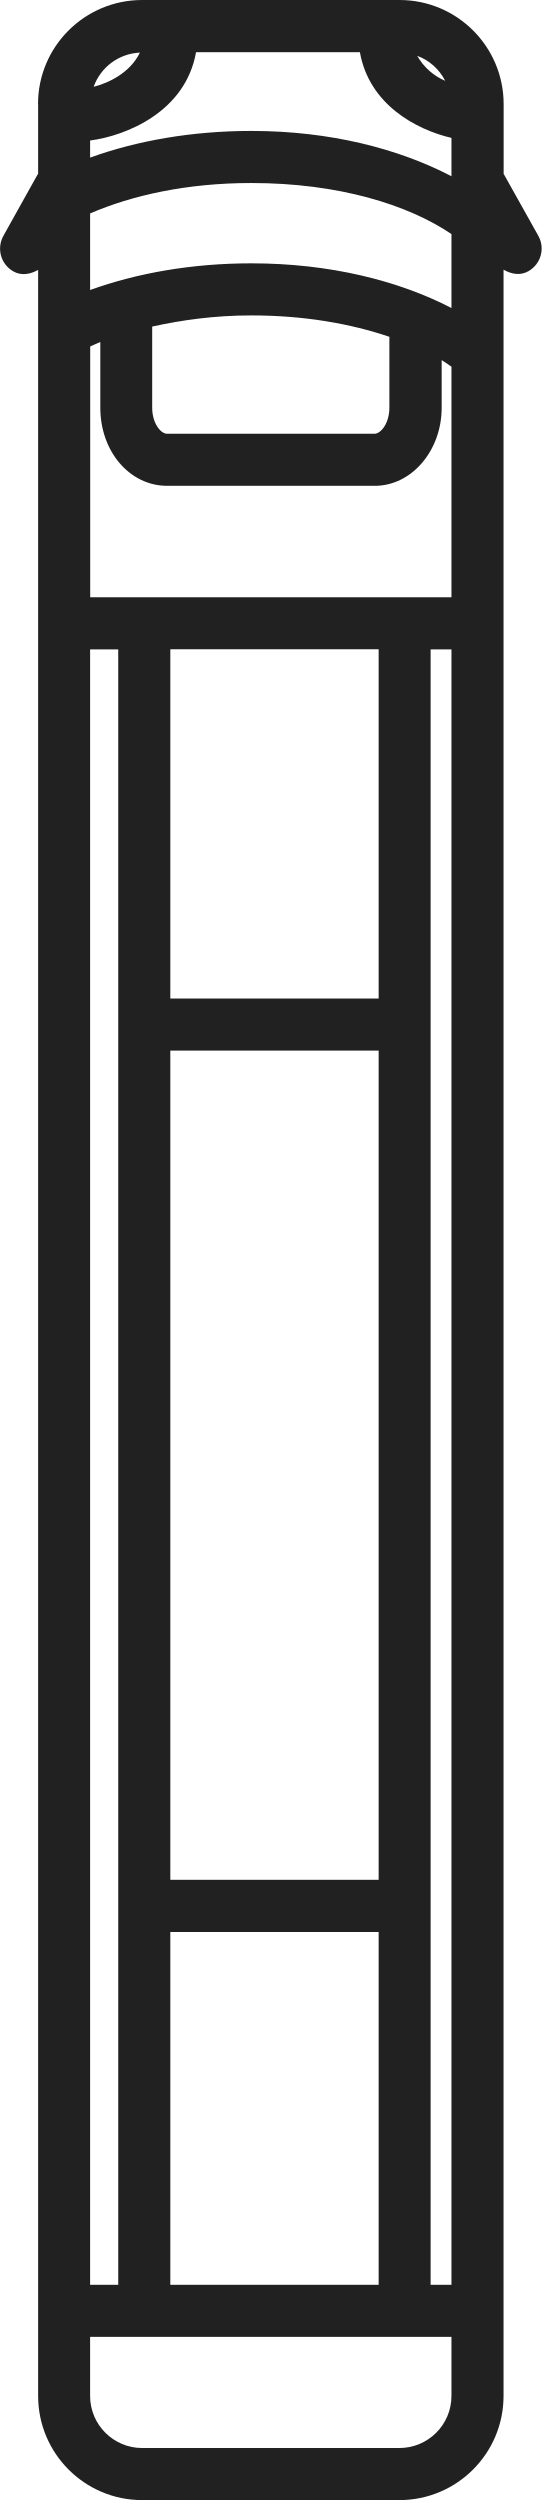
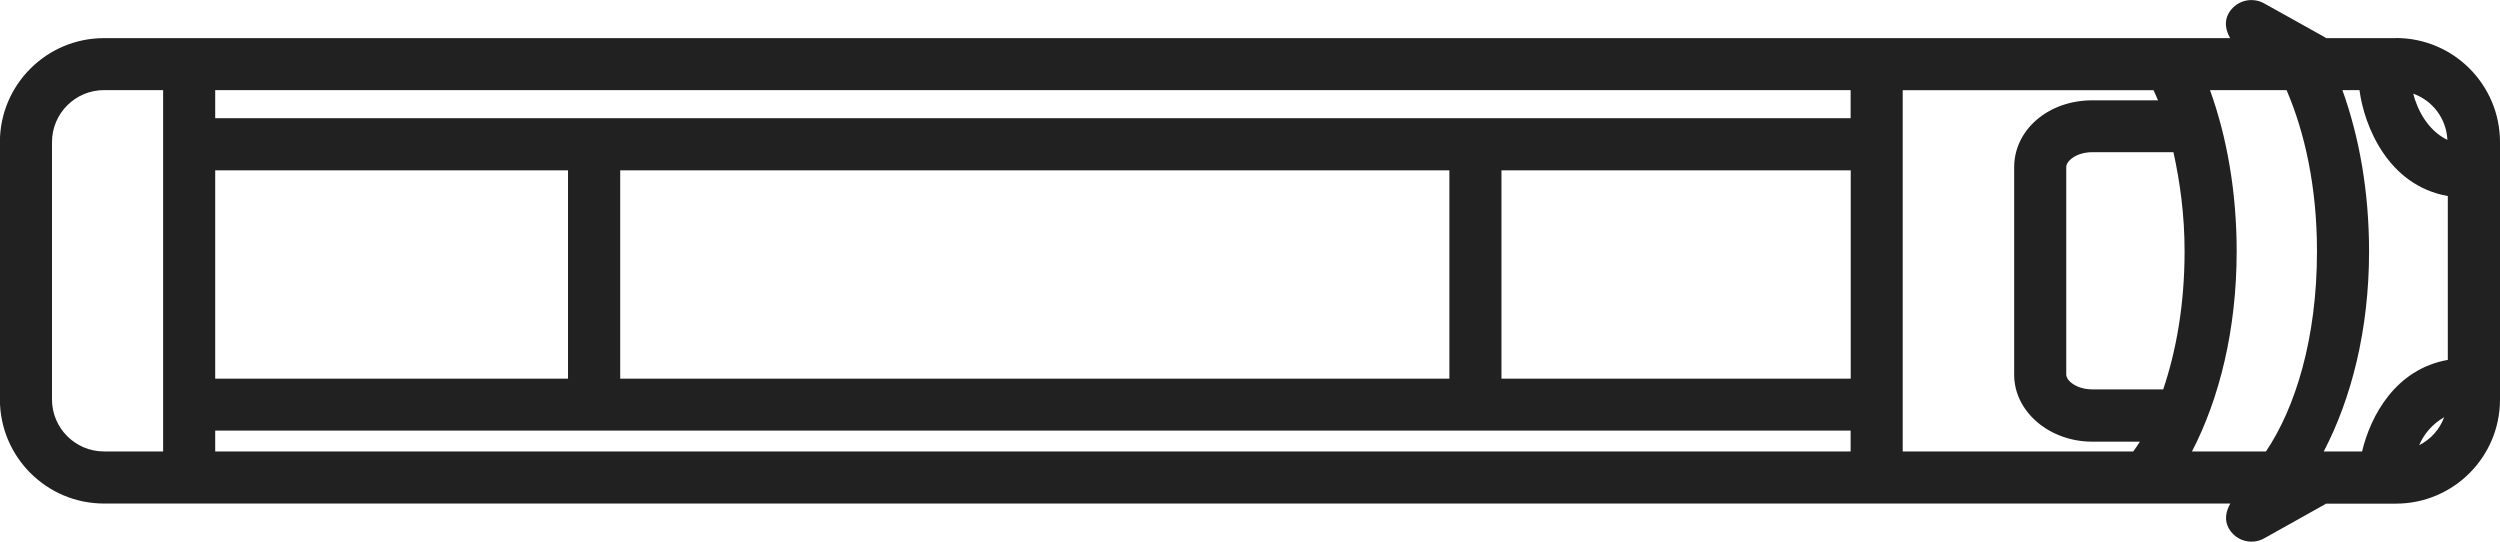
- <svg xmlns="http://www.w3.org/2000/svg" id="Layer_2" width="5.2" height="24" version="1.1" viewBox="0 0 5.2 24">
-   <path id="BG" d="M.366,1.001v.67s-.004.002-.005.004L.032,2.265c-.067.123-.023.273.097.341.079.044.164.026.237-.015v20.41c0,.552.447,1,.999,1h2.469c.552,0,1-.448,1-1V2.589c.074.042.158.06.238.015.082-.046.128-.131.128-.218,0-.042-.01-.083-.032-.122l-.33-.59s-.003,0-.003-.003v-.671c0-.553-.448-1-1-1H1.365C.813,0,.365.447.365.999H.365v.002ZM1.343.505c-.094.195-.303.293-.444.328.067-.186.238-.318.444-.328ZM1.635,21.934v-3.387h2v3.387s-2,0-2,0ZM4.334,22.434v.567c0,.276-.224.5-.5.5H1.365c-.276,0-.5-.224-.5-.5v-.567h3.469ZM4.334,6.233v15.701h-.2V6.234h.2ZM3.635,18.046H1.635v-7.96h2v7.96ZM3.635,6.233v3.353H1.635v-3.353h2ZM1.135,6.233v15.701h-.27V6.234h.27ZM4.334,3.522v2.212H.866v-2.408c.033-.014.062-.029.097-.043v.631c0,.421.282.75.642.75h1.993c.353,0,.642-.337.642-.75v-.457c.035.021.064.043.096.065,0,0-.002,0-.002,0ZM3.738,3.232v.682c0,.152-.084.25-.142.25h-1.993c-.058,0-.142-.098-.142-.25v-.779c.287-.063.6-.107.951-.107.511,0,.956.08,1.325.205h0ZM4.334,2.247v.71c-.508-.263-1.169-.429-1.921-.429-.575,0-1.102.095-1.548.256v-.735c.404-.174.928-.292,1.548-.292.835,0,1.502.207,1.921.49ZM4.274.776c-.108-.046-.203-.126-.269-.24.118.043.212.129.269.24ZM3.455.501c.089.502.537.742.879.823v.368c-.508-.265-1.166-.435-1.921-.435-.575,0-1.102.095-1.548.256v-.164c.344-.045.916-.274,1.017-.848h1.573Z" fill="#212121" />
+ <svg xmlns="http://www.w3.org/2000/svg" viewBox="0 0 24 5.2" width="24" height="5.2">
+   <g transform="translate(24 0) rotate(90)">
+     <path id="BG" d="M.366,1.001v.67s-.004.002-.005.004L.032,2.265c-.067.123-.023.273.097.341.079.044.164.026.237-.015v20.41c0,.552.447,1,.999,1h2.469c.552,0,1-.448,1-1V2.589c.074.042.158.06.238.015.082-.046.128-.131.128-.218,0-.042-.01-.083-.032-.122l-.33-.59s-.003,0-.003-.003v-.671c0-.553-.448-1-1-1H1.365C.813,0,.365.447.365.999H.365v.002ZM1.343.505c-.094.195-.303.293-.444.328.067-.186.238-.318.444-.328ZM1.635,21.934v-3.387h2v3.387s-2,0-2,0ZM4.334,22.434v.567c0,.276-.224.5-.5.5H1.365c-.276,0-.5-.224-.5-.5v-.567h3.469ZM4.334,6.233v15.701h-.2V6.234h.2ZM3.635,18.046H1.635v-7.96h2v7.96ZM3.635,6.233v3.353H1.635v-3.353h2ZM1.135,6.233v15.701h-.27V6.234h.27ZM4.334,3.522v2.212H.866v-2.408c.033-.014.062-.029.097-.043v.631c0,.421.282.75.642.75h1.993c.353,0,.642-.337.642-.75v-.457c.035.021.064.043.096.065,0,0-.002,0-.002,0ZM3.738,3.232v.682c0,.152-.084.25-.142.25h-1.993c-.058,0-.142-.098-.142-.25v-.779c.287-.063.6-.107.951-.107.511,0,.956.08,1.325.205h0ZM4.334,2.247v.71c-.508-.263-1.169-.429-1.921-.429-.575,0-1.102.095-1.548.256v-.735c.404-.174.928-.292,1.548-.292.835,0,1.502.207,1.921.49ZM4.274.776c-.108-.046-.203-.126-.269-.24.118.043.212.129.269.24ZM3.455.501c.089.502.537.742.879.823v.368c-.508-.265-1.166-.435-1.921-.435-.575,0-1.102.095-1.548.256v-.164c.344-.045.916-.274,1.017-.848h1.573Z" fill="#212121" />
+   </g>
</svg>
